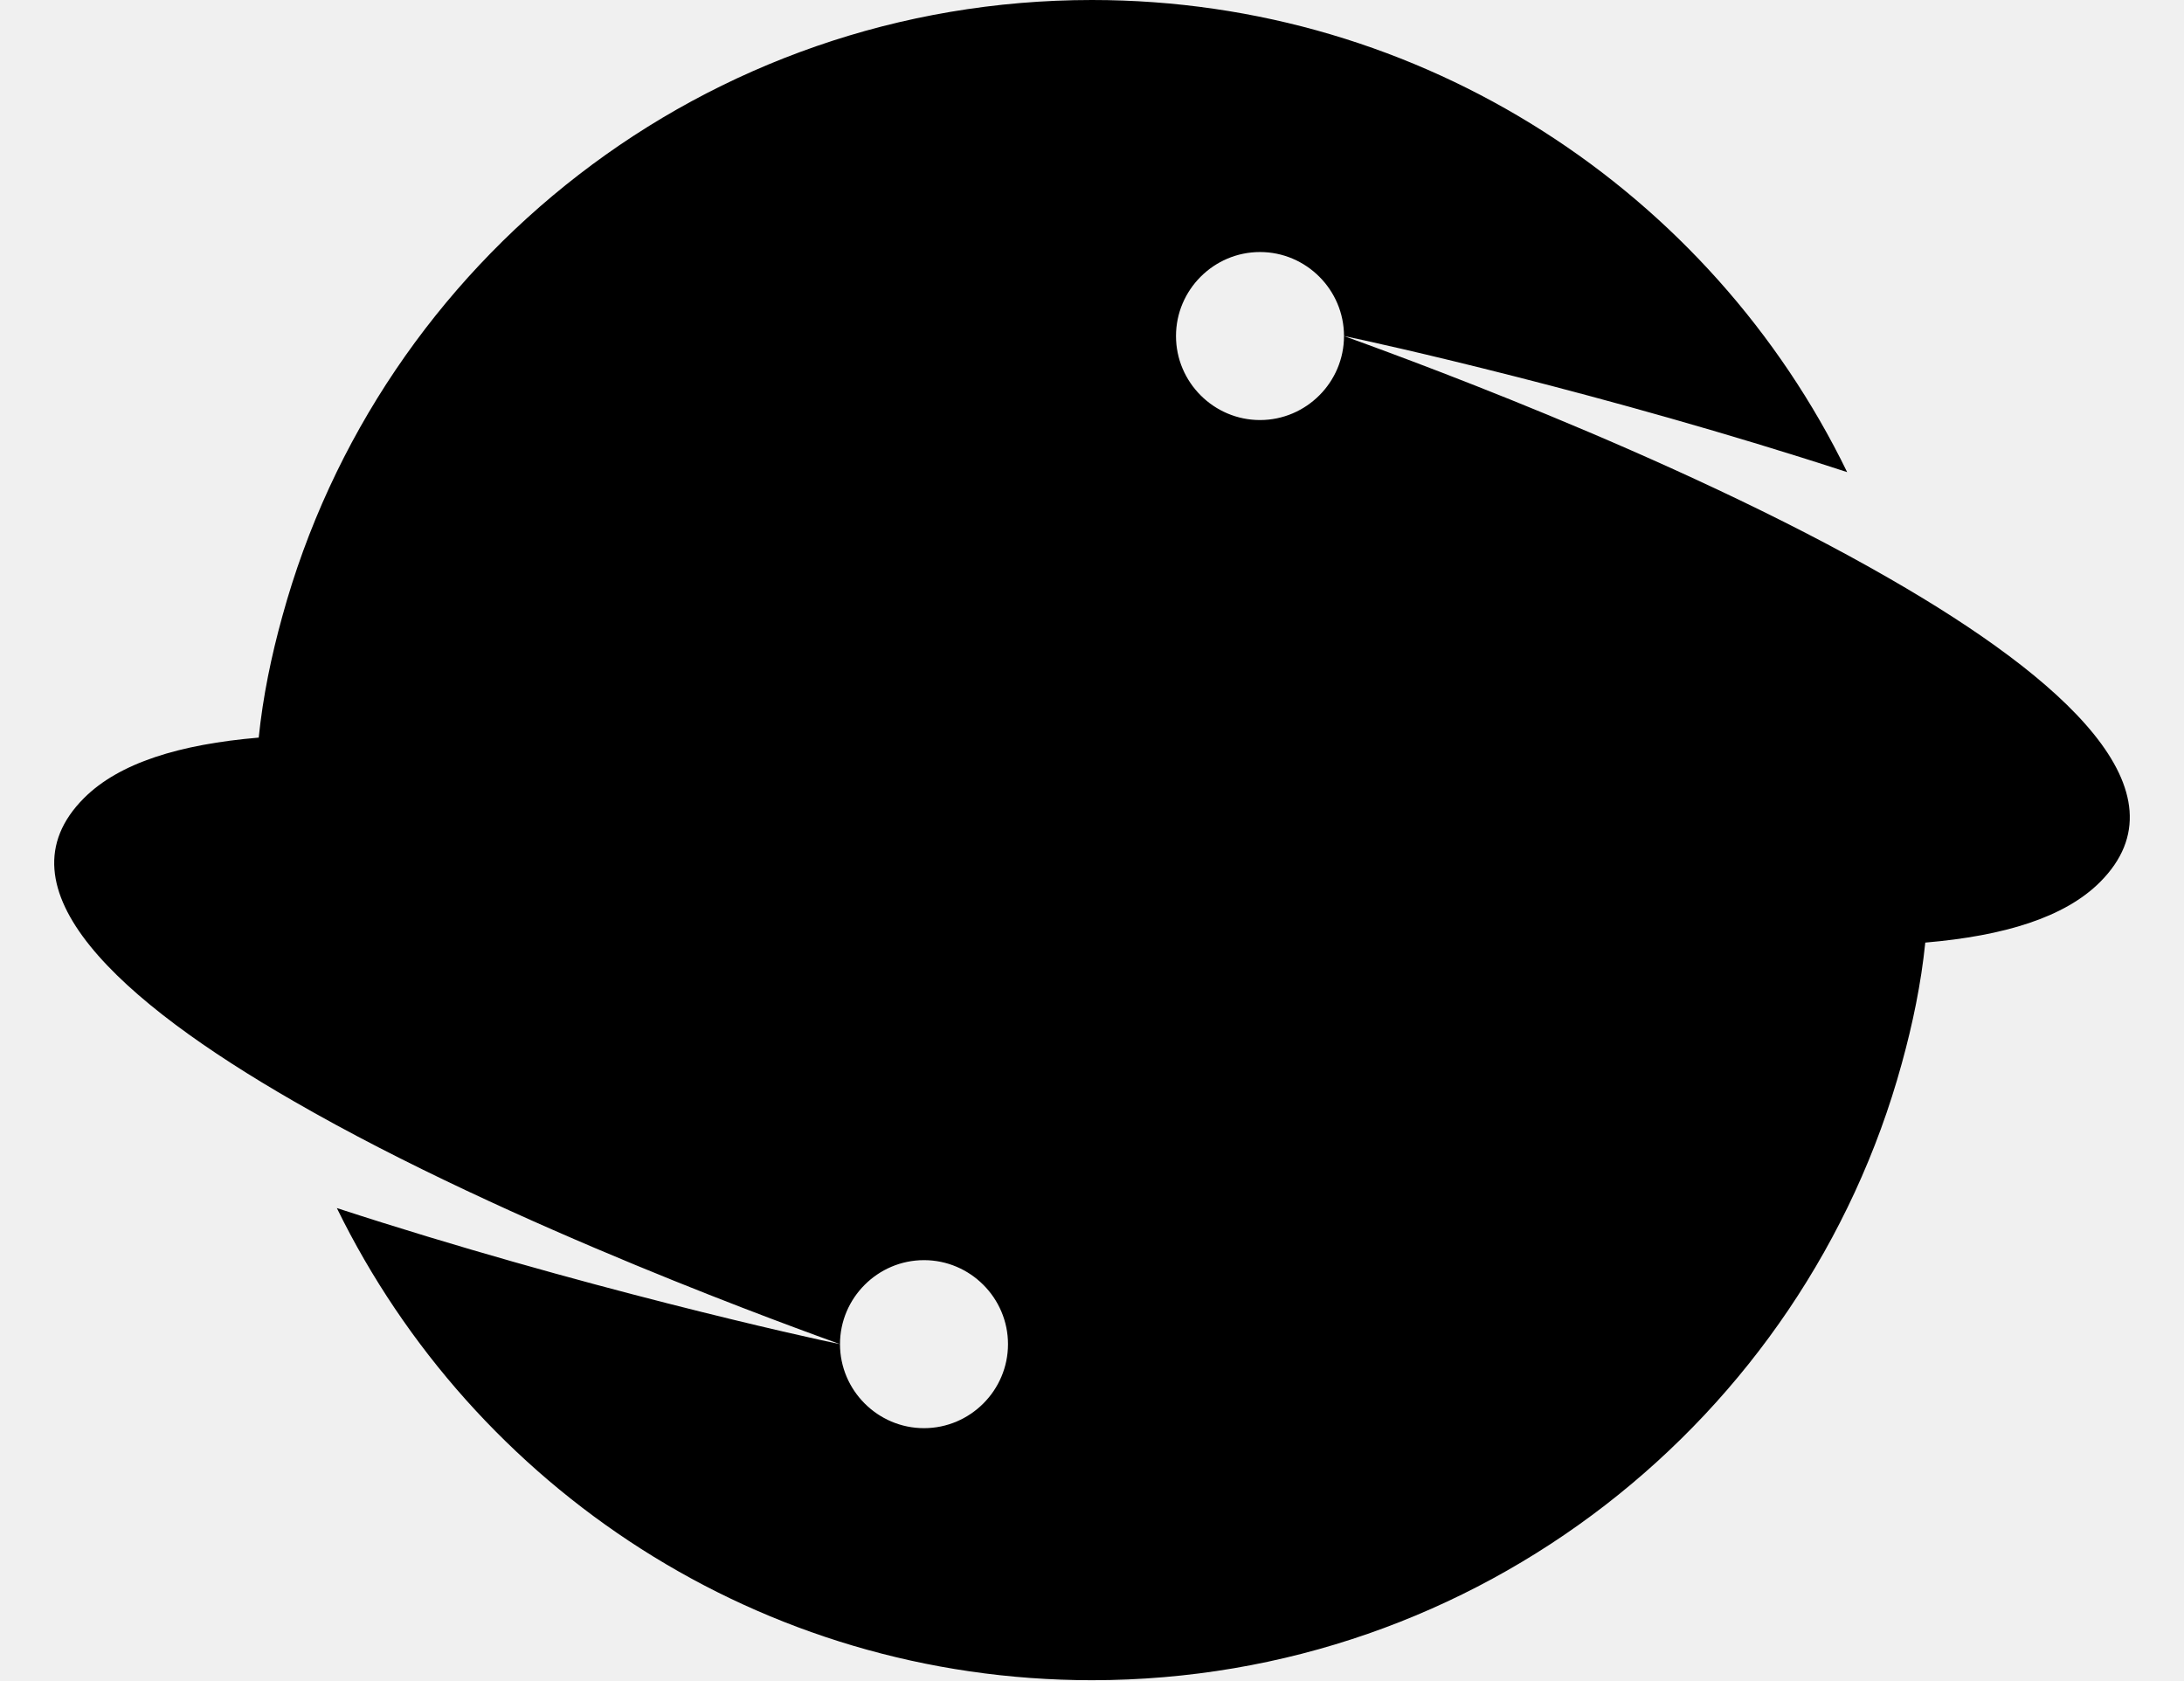
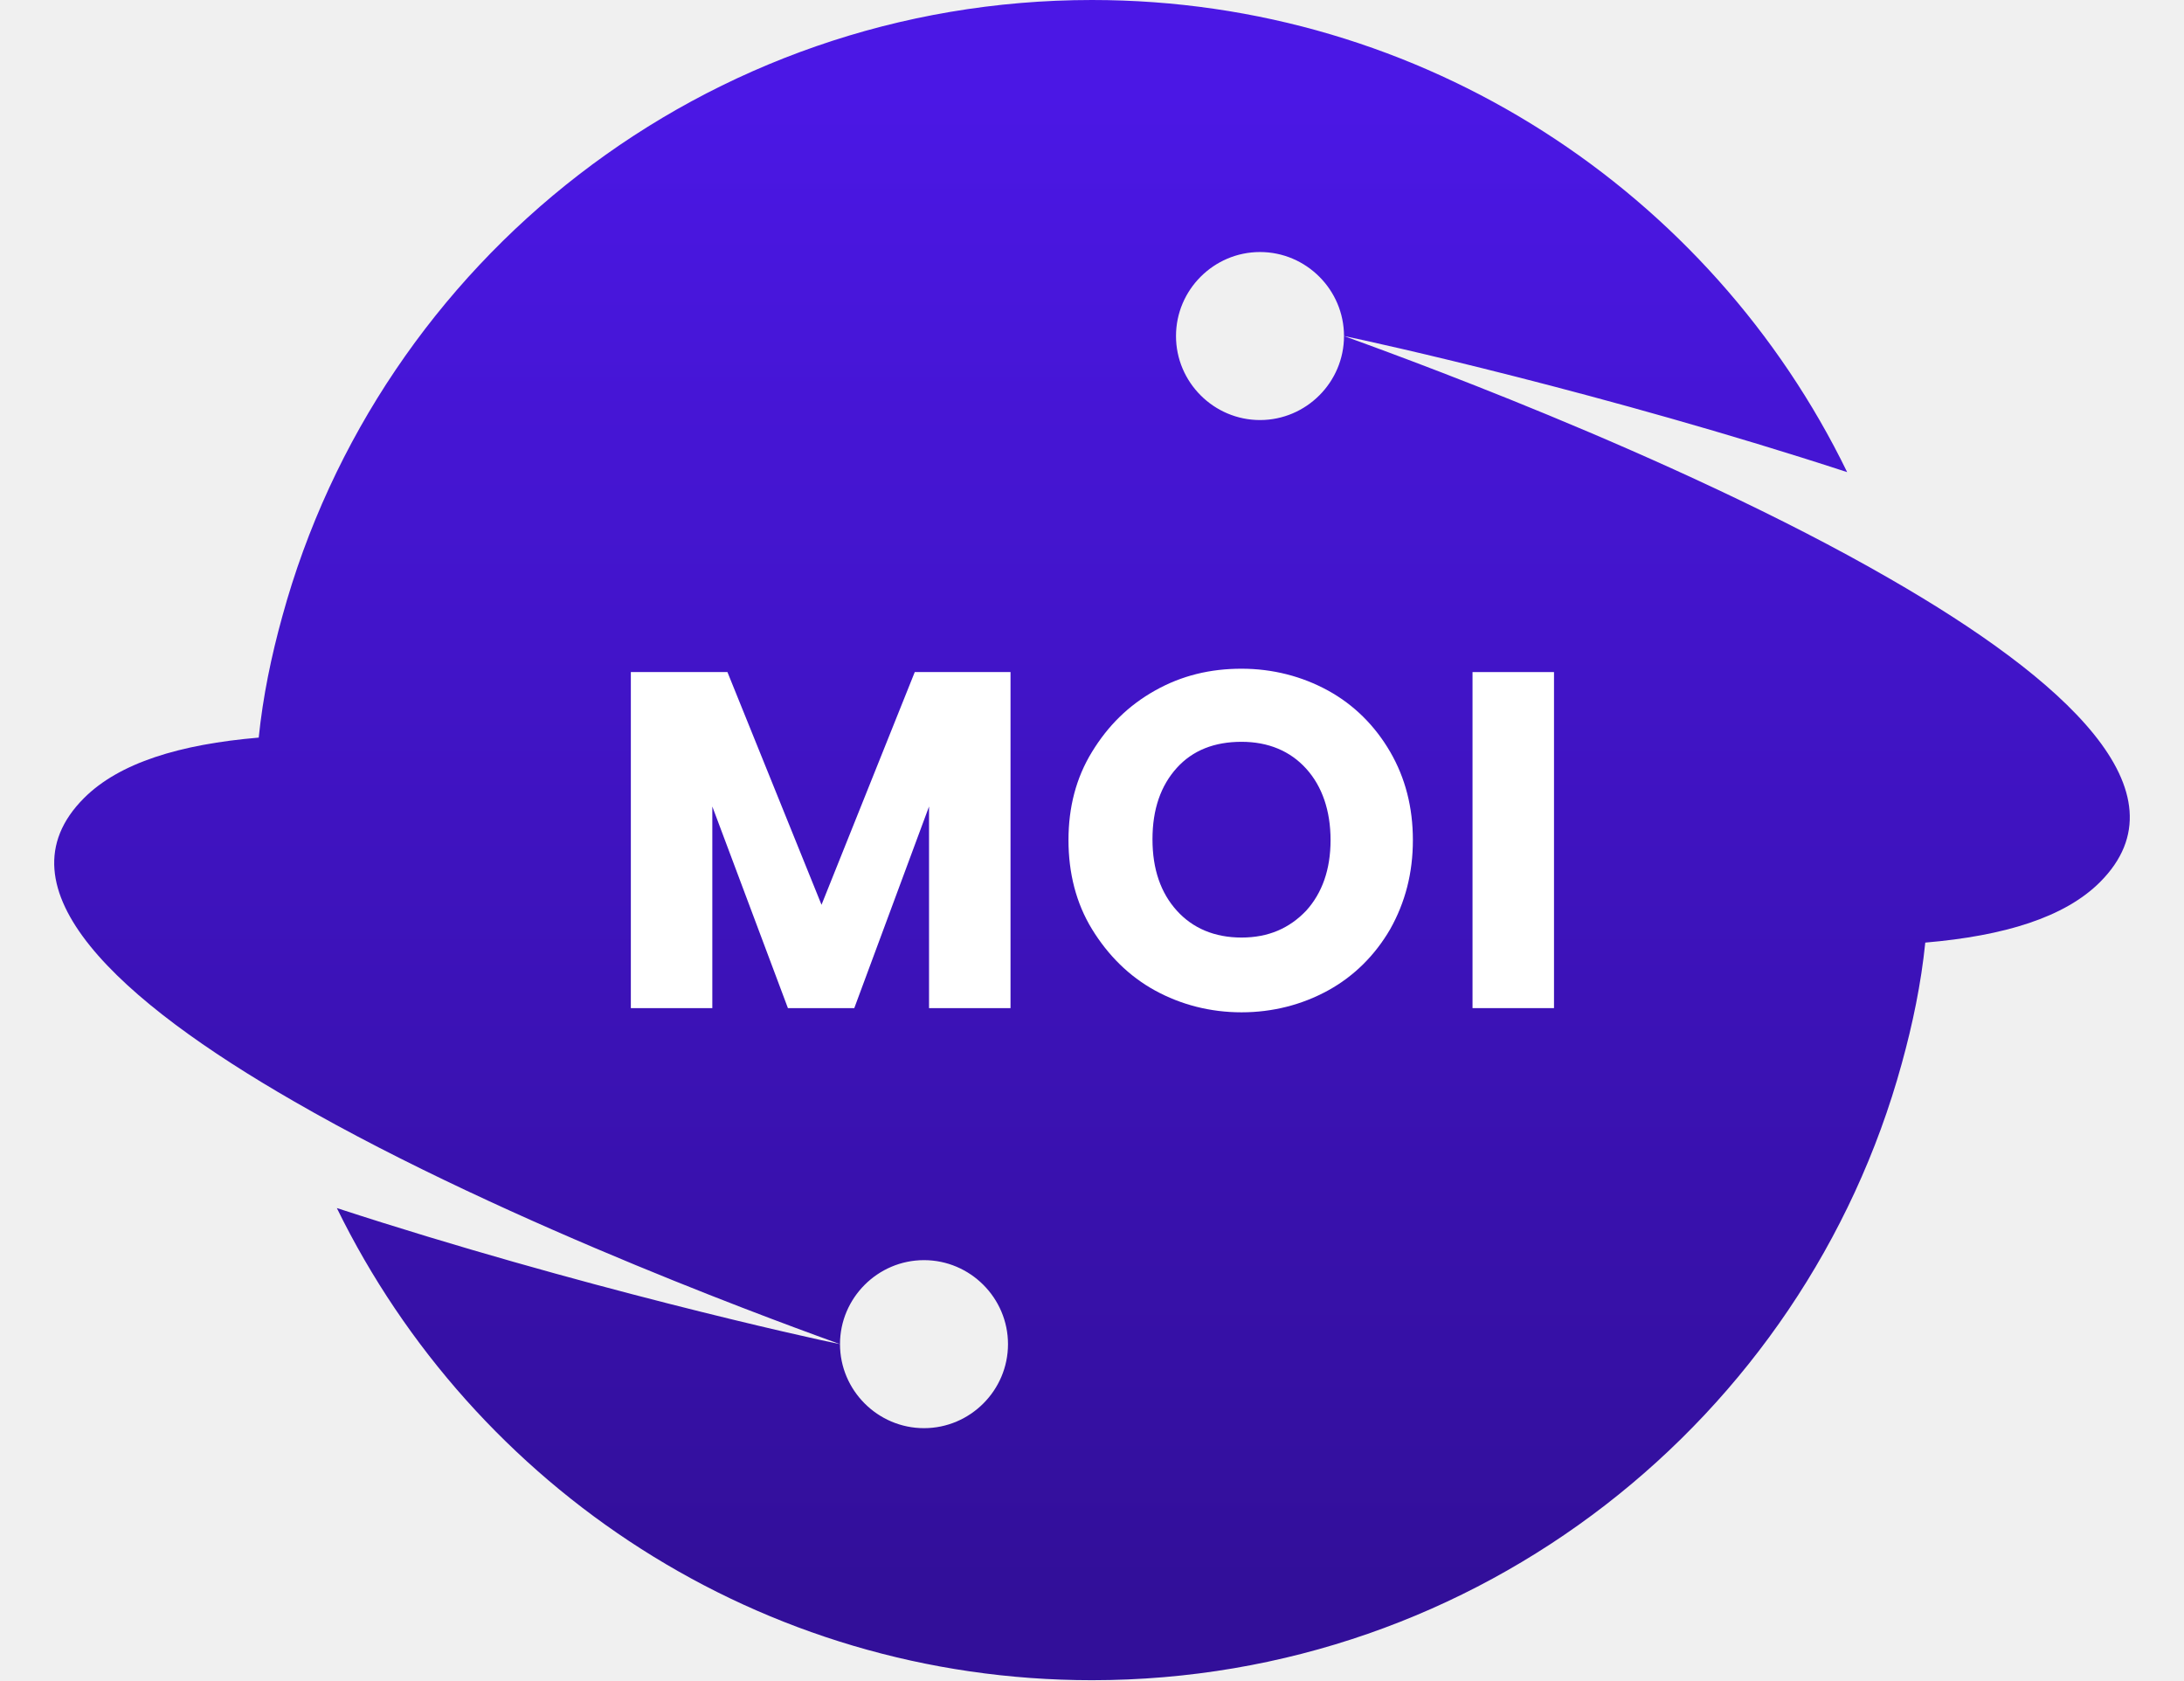
<svg xmlns="http://www.w3.org/2000/svg" width="26" height="20" id="Objects" viewBox="0 0 26 20">
  <defs>
+     <style>
+       .cls-1 { fill: url(#linear-gradient); }
+       .cls-2 { fill: #ffffff; }
+     </style>
    <linearGradient id="linear-gradient" x1="13" y1="1.12" x2="13" y2="19.01" gradientUnits="userSpaceOnUse">
-       <stop offset="0" stop-color="#320f99" />
-       <stop offset="1" stop-color="#4b17e5" />
+       <stop offset="0" stop-color="#4b17e5" />
+       <stop offset="1" stop-color="#320f99" />
    </linearGradient>
  </defs>
  <g id="MOI_Logo" data-name="MOI Logo">
    <path id="MOI_Shape" data-name="MOI Shape" class="cls-1" d="m22.5,6.89c-2.58-1.49-6.09-2.74-6.5-2.89.35.07,3.11.68,5.99,1.62C20.37,2.29,16.95,0,13,0,8.4,0,4.52,3.1,3.36,7.34c-.13.47-.23.95-.28,1.44-.94.08-1.66.3-2.08.72-1.07,1.07.43,2.42,2.5,3.61,2.58,1.49,6.09,2.74,6.5,2.89-.35-.07-3.11-.68-5.99-1.62,1.63,3.33,5.04,5.62,8.99,5.62,4.6,0,8.48-3.11,9.64-7.34.13-.47.23-.95.28-1.44.94-.08,1.66-.3,2.08-.72,1.07-1.07-.43-2.42-2.5-3.61Zm-11.5,10.11c-.55,0-1-.45-1-1s.45-1,1-1,1,.45,1,1-.45,1-1,1Zm4-12c-.55,0-1-.45-1-1s.45-1,1-1,1,.45,1,1-.45,1-1,1Z" />
    <g id="MOI_Lettering" data-name="MOI Lettering">
      <path class="cls-2" d="m12.03,8v4h-.97v-2.4l-.89,2.4h-.79l-.9-2.4v2.4h-.97v-4h1.15l1.12,2.77,1.11-2.77h1.15Z" />
      <path class="cls-2" d="m13.75,11.79c-.31-.17-.56-.42-.75-.73s-.28-.67-.28-1.06.09-.74.28-1.05.43-.55.75-.73.66-.26,1.03-.26.72.09,1.03.26c.31.17.56.42.74.73.18.31.27.66.27,1.05s-.09.74-.27,1.06c-.18.31-.43.56-.74.73-.31.17-.66.26-1.03.26s-.72-.09-1.03-.26Zm1.8-.95c.19-.21.29-.49.29-.84s-.1-.64-.29-.85c-.19-.21-.45-.32-.77-.32s-.58.1-.77.31c-.19.21-.29.49-.29.85s.1.64.29.85c.19.21.45.32.77.32s.57-.11.77-.32Z" />
      <path class="cls-2" d="m18.5,8v4h-.97v-4h.97Z" />
    </g>
  </g>
</svg>
